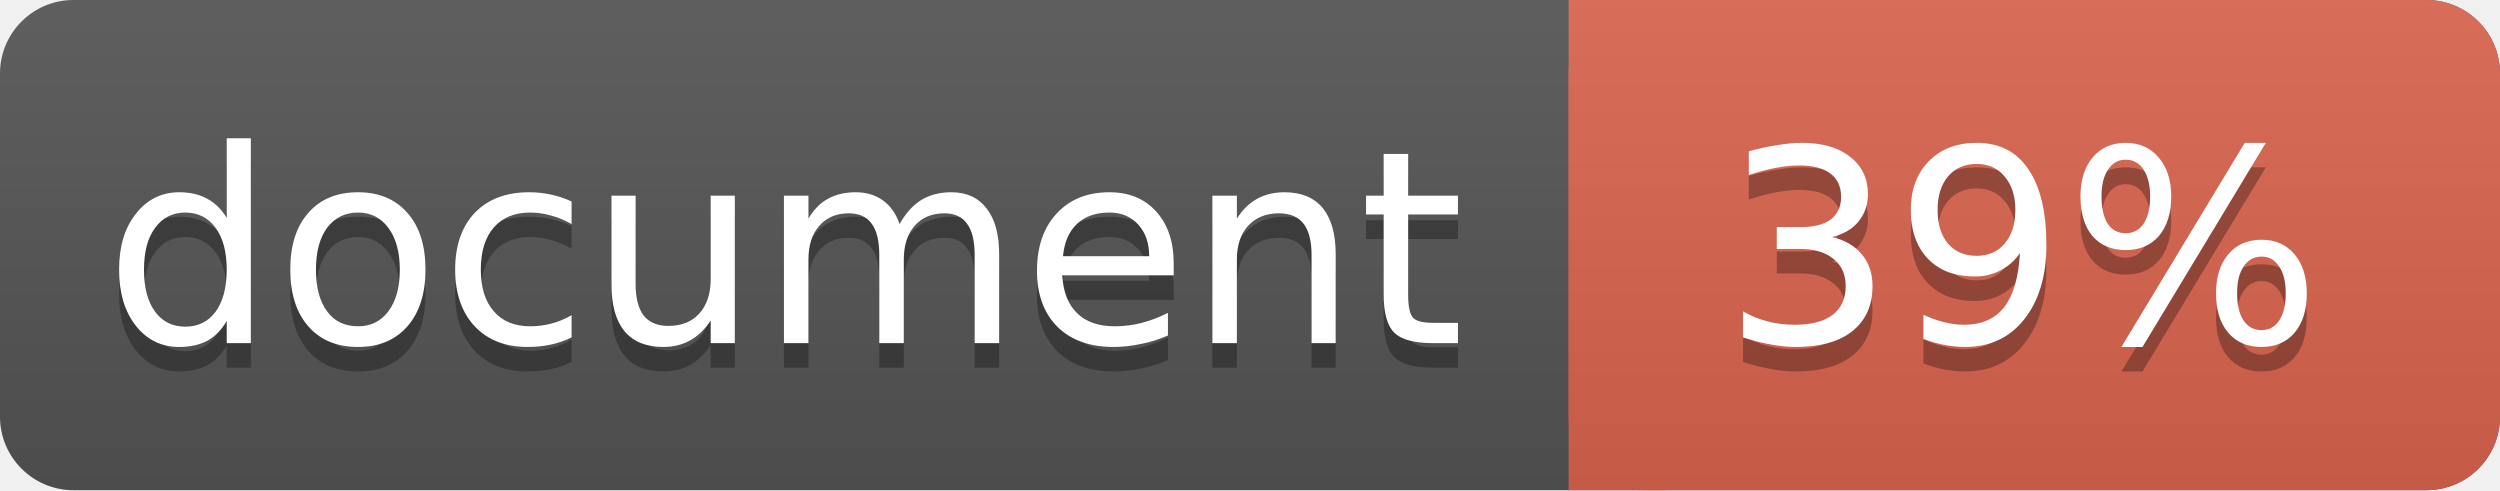
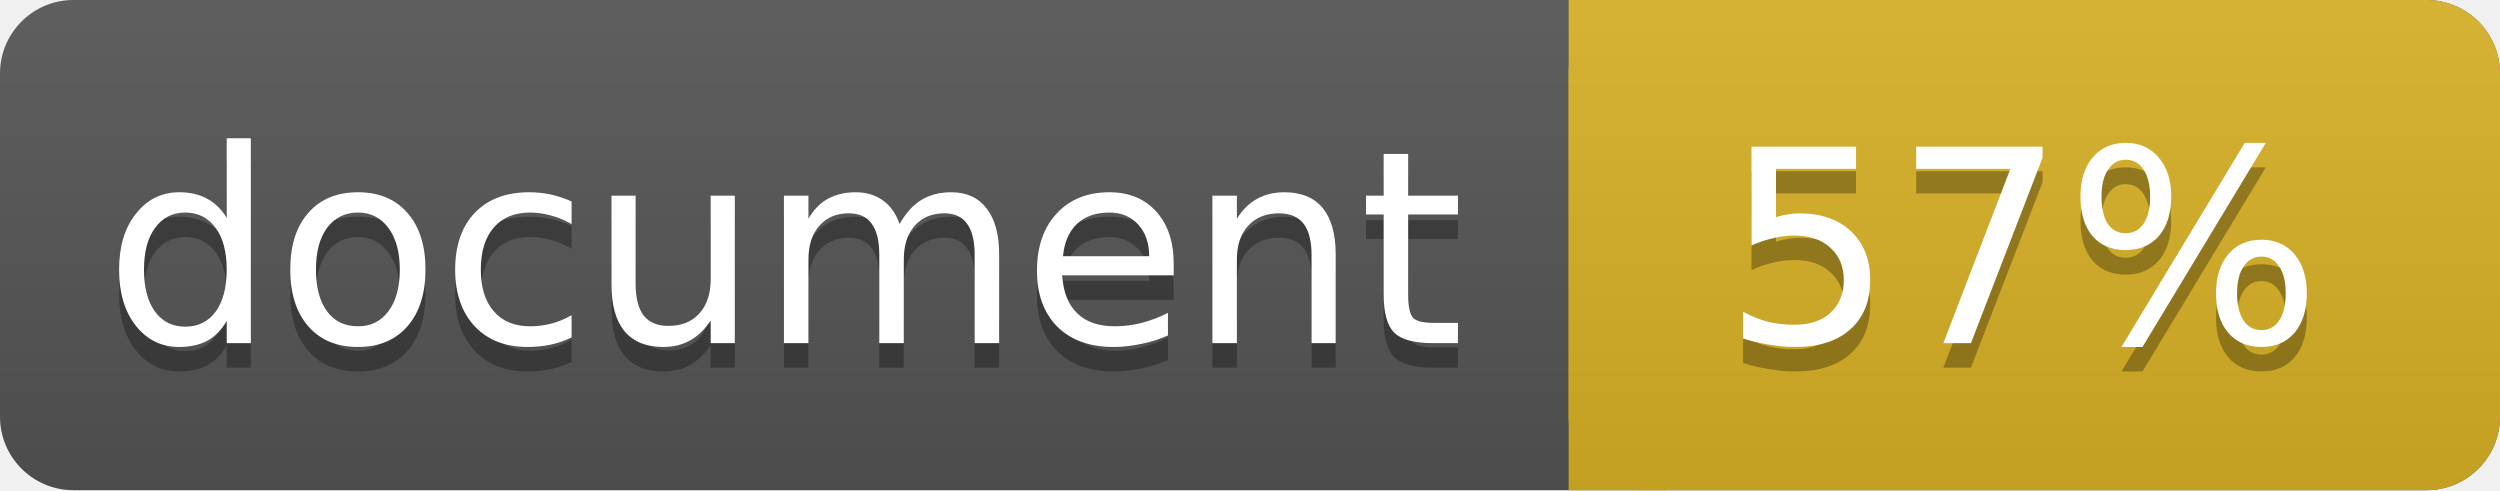
<svg xmlns="http://www.w3.org/2000/svg" width="102" height="20">
  <linearGradient id="a" x2="0" y2="100%">
    <stop offset="0" stop-color="#bbb" stop-opacity=".1" />
    <stop offset="1" stop-opacity=".1" />
  </linearGradient>
  <rect rx="3" width="102" height="20" fill="#555" />
-   <rect rx="3" x="64" width="38" height="20" fill="#db654f" />
-   <path fill="#db654f" d="M64 0h4v20h-4z" />
+   <rect rx="3" x="64" width="38" height="20" fill="#dab226" />
+   <path fill="#dab226" d="M64 0h4v20h-4z" />
  <rect rx="3" width="102" height="20" fill="url(#a)" />
  <g fill="#fff" text-anchor="middle" font-family="DejaVu Sans,Verdana,Geneva,sans-serif" font-size="11">
    <text x="32" y="15" fill="#010101" fill-opacity=".3">document</text>
    <text x="32" y="14">document</text>
-     <text x="82.5" y="15" fill="#010101" fill-opacity=".3">39%</text>
-     <text x="82.5" y="14">39%</text>
+     <text x="82.5" y="15" fill="#010101" fill-opacity=".3">57%</text>
+     <text x="82.5" y="14">57%</text>
  </g>
</svg>
